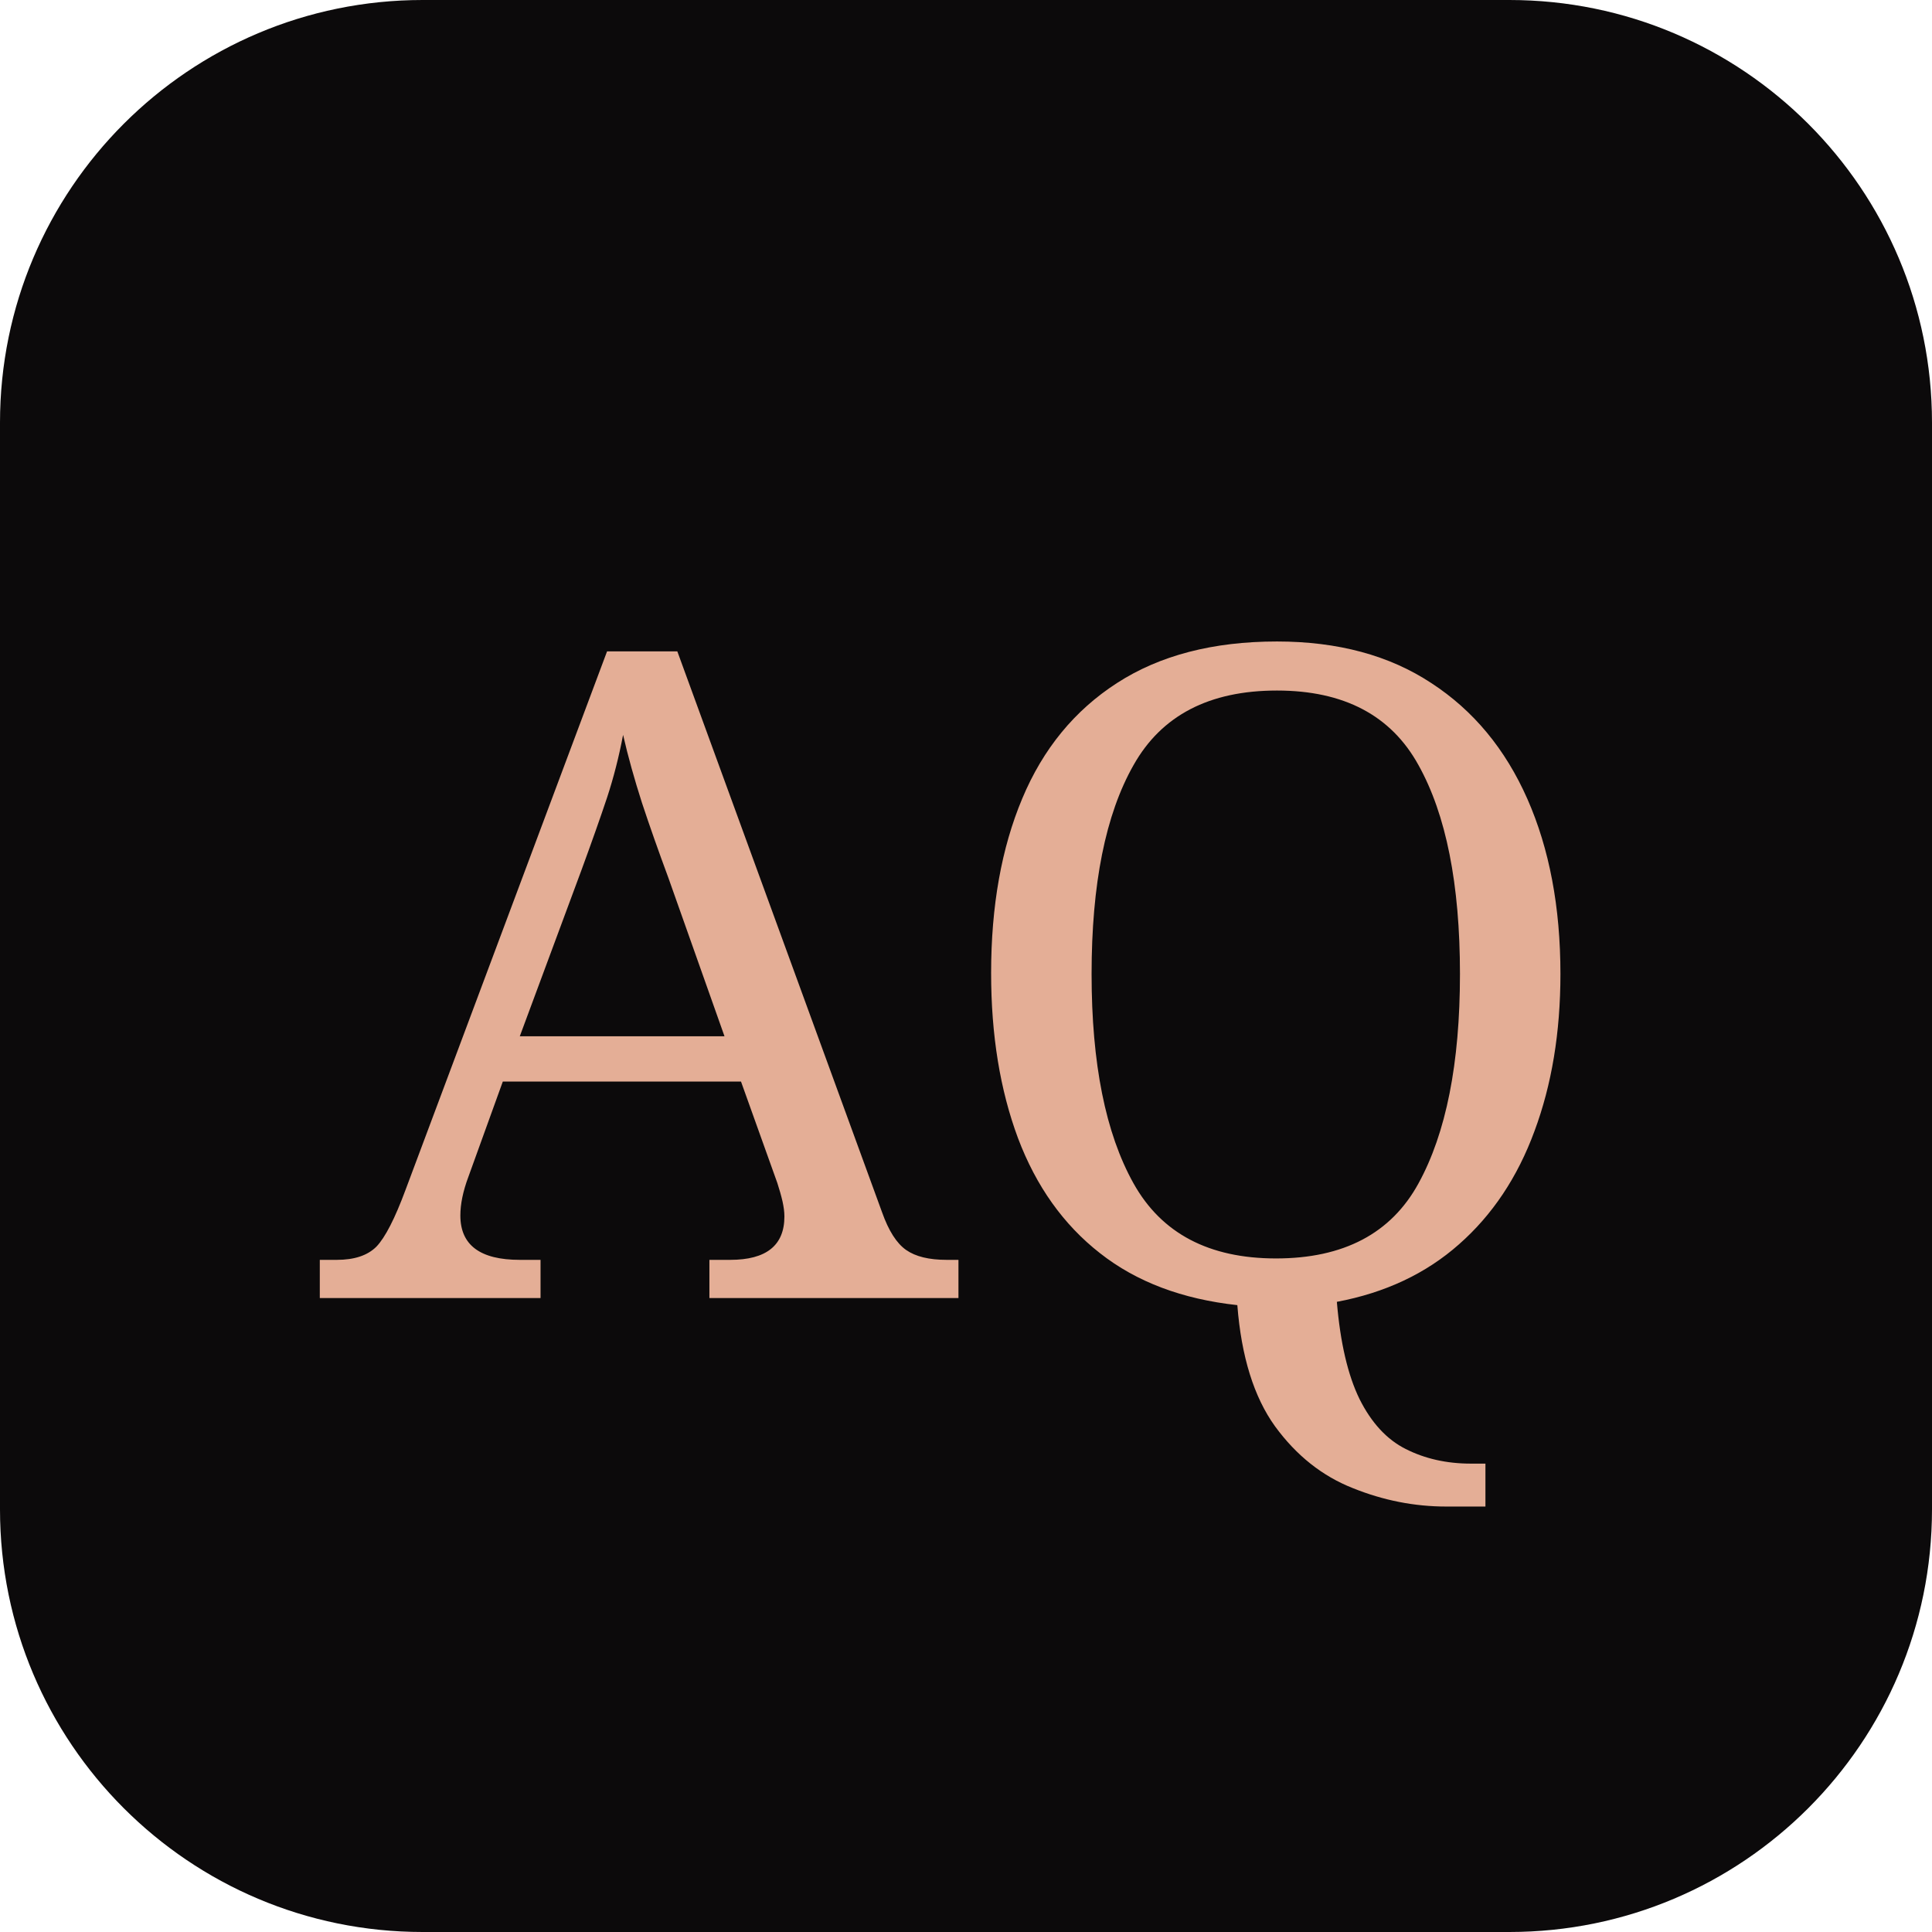
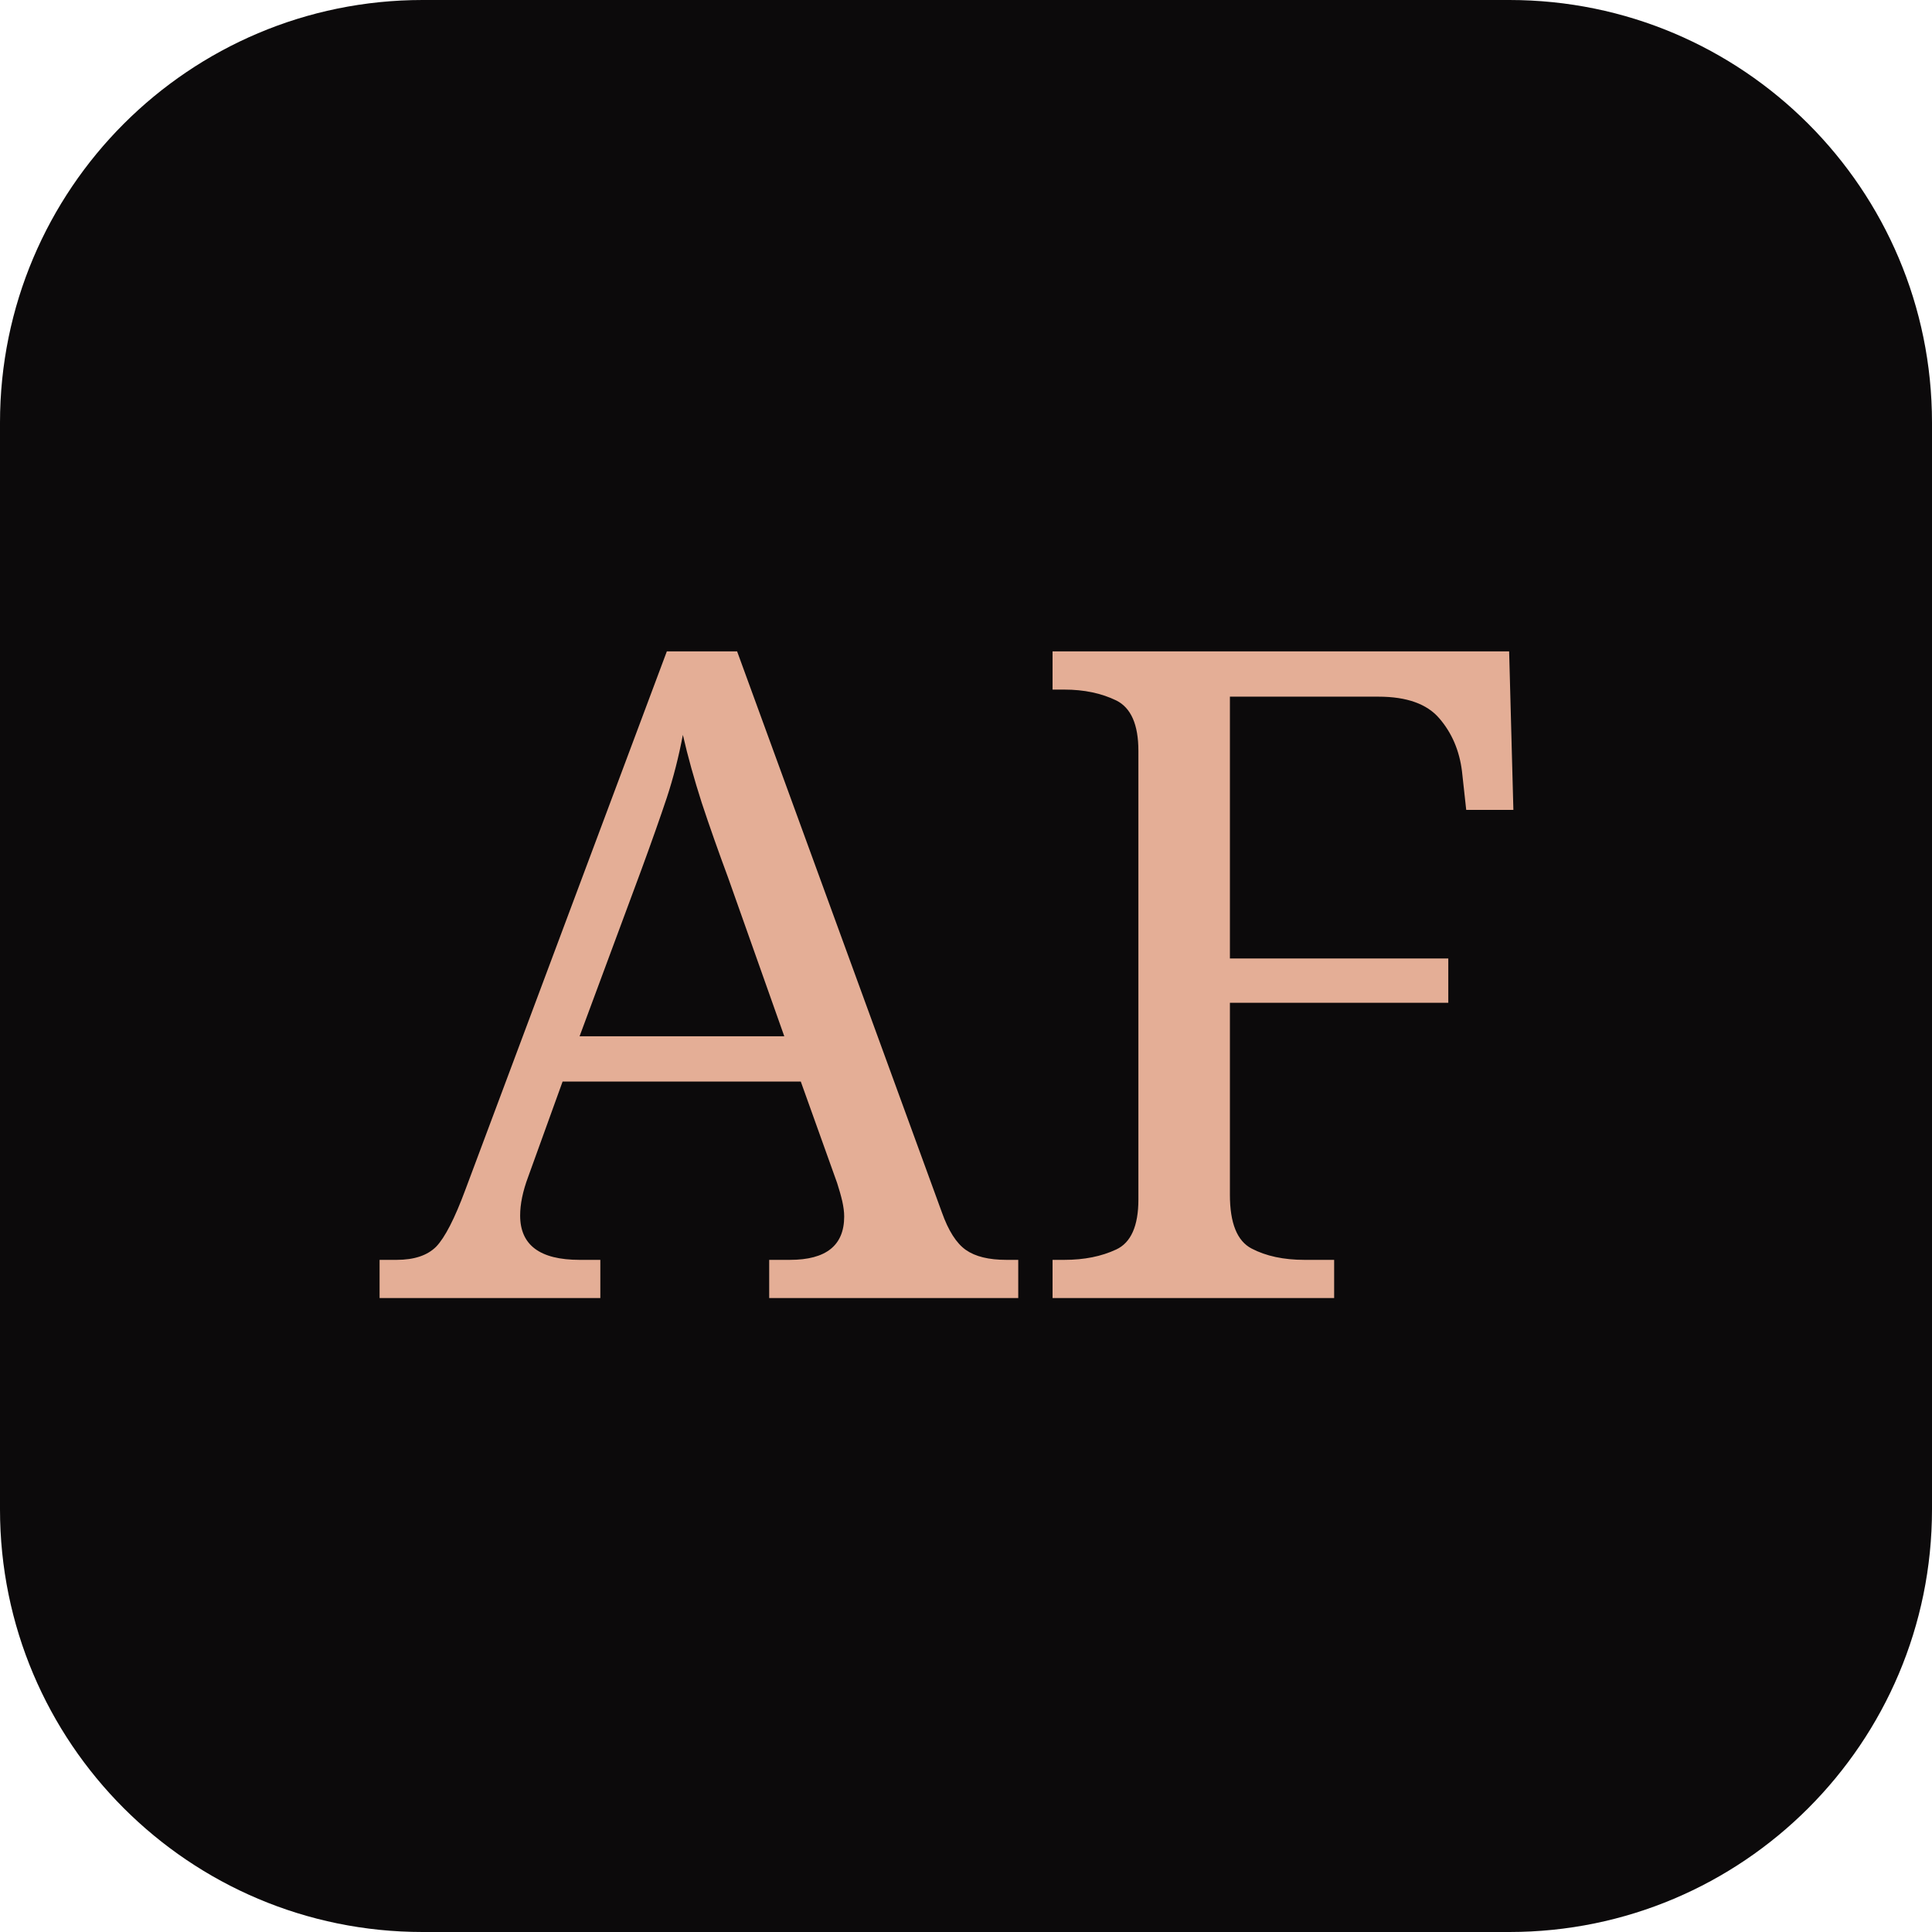
<svg xmlns="http://www.w3.org/2000/svg" viewBox="0 0 64 64">
  <rect width="64" height="64" rx="14" fill="#0c0a0b" />
-   <text x="32" y="43" text-anchor="middle" font-family="Georgia, serif" font-size="30" fill="#e4ae96">AQ</text>
+   <text x="32" y="43" text-anchor="middle" font-family="Georgia, serif" font-size="30" fill="#e4ae96">AF</text>
</svg>
